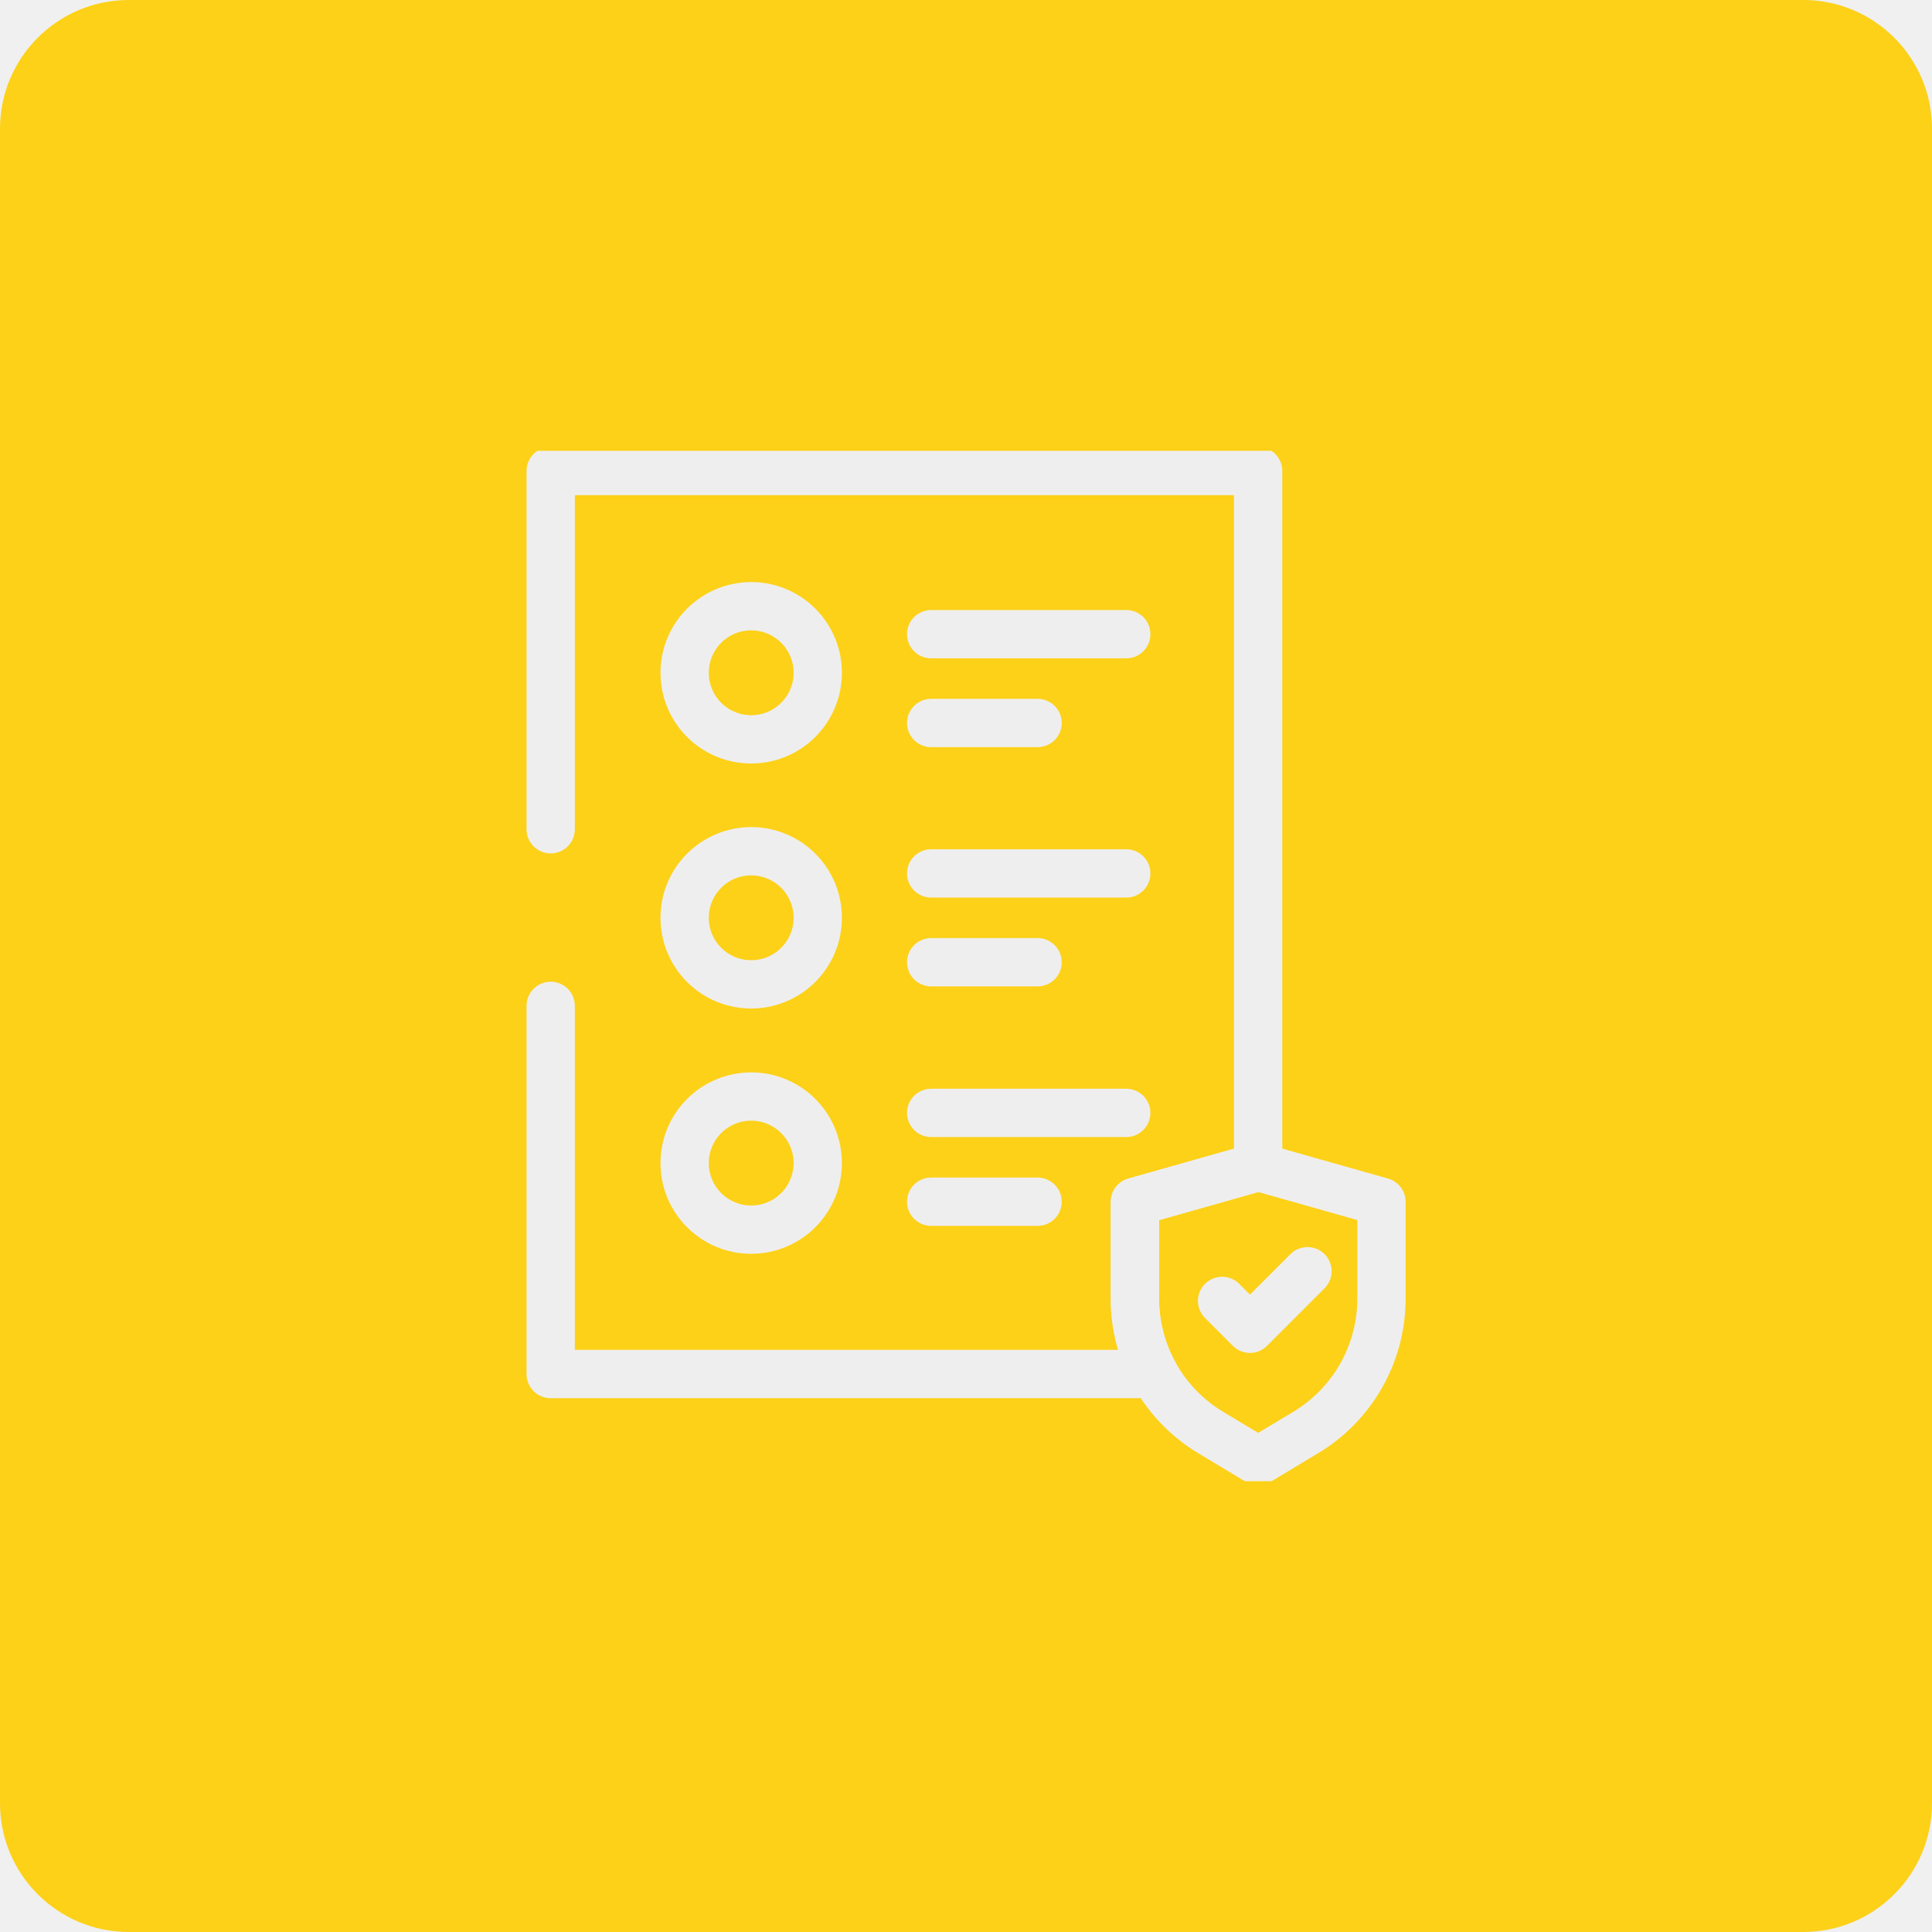
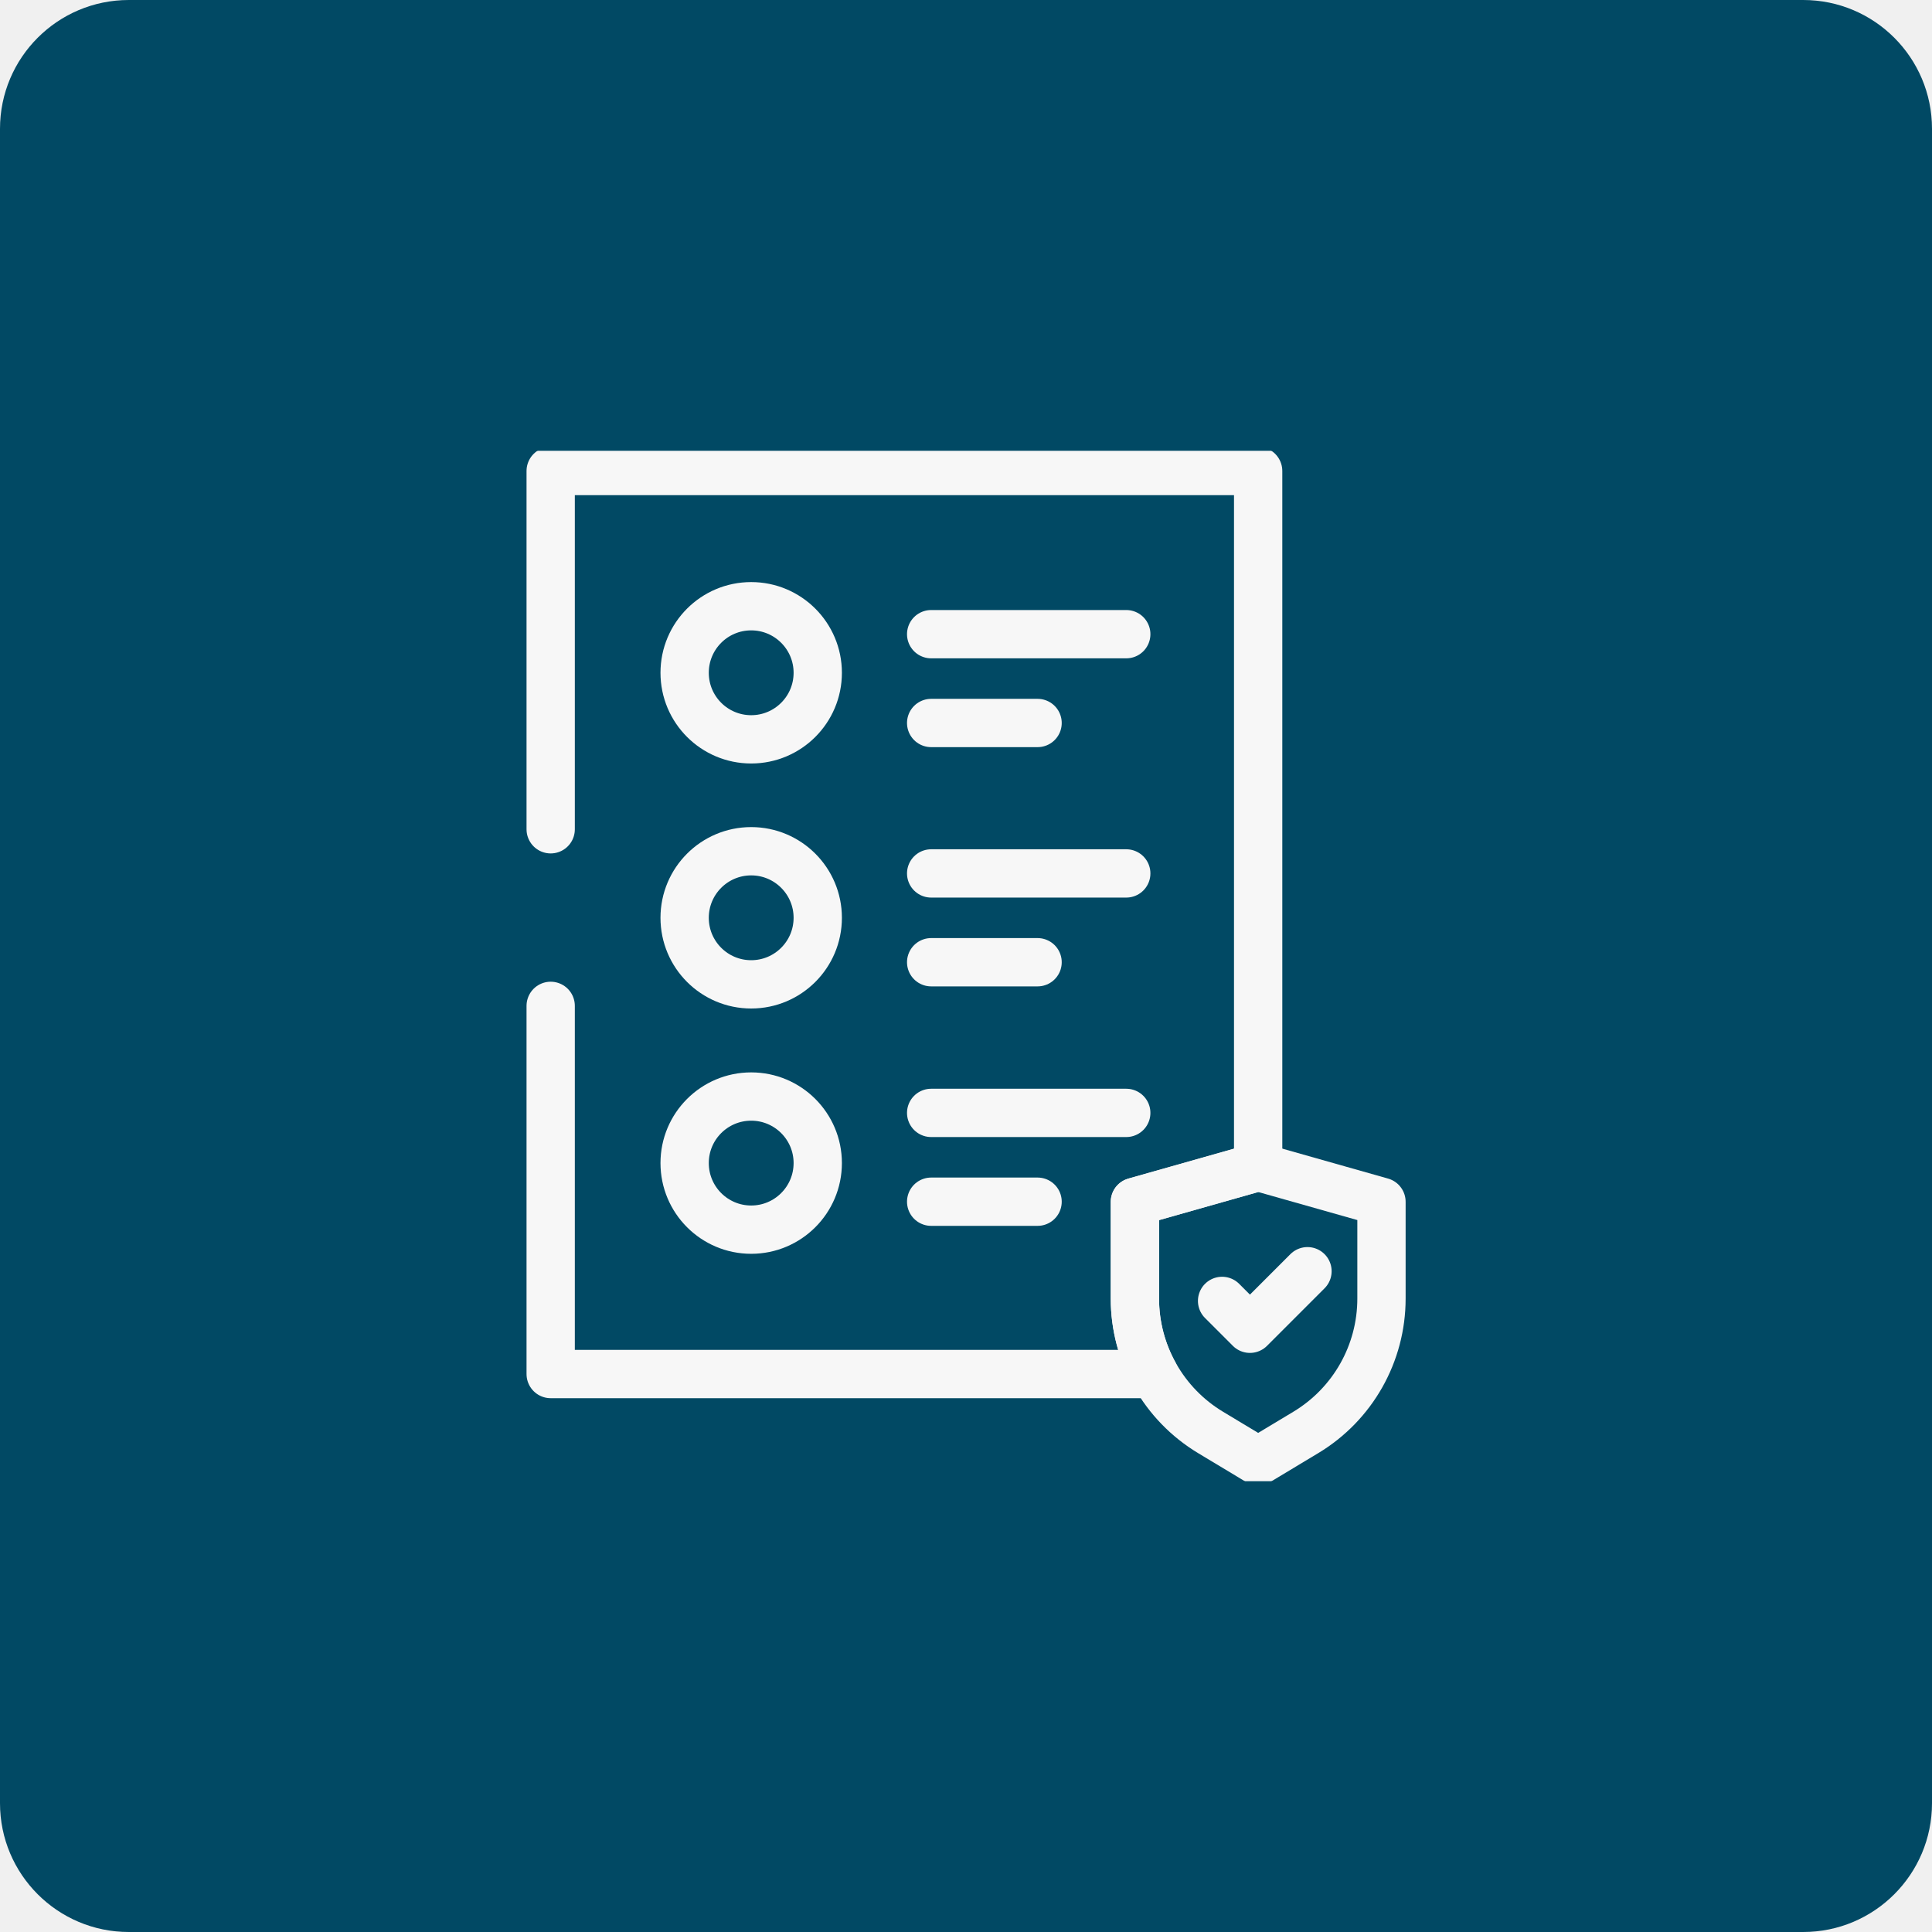
<svg xmlns="http://www.w3.org/2000/svg" width="60" height="60" viewBox="0 0 60 60" fill="none">
-   <rect width="60" height="60" rx="4" fill="#FCD118" />
-   <mask id="mask0_17090_97716" style="mask-type:luminance" maskUnits="userSpaceOnUse" x="14" y="14" width="32" height="32">
+   <rect width="60" height="60" rx="4" fill="#014964" />
+   <mask id="mask0_21919_75686" style="mask-type:luminance" maskUnits="userSpaceOnUse" x="14" y="14" width="32" height="32">
    <path d="M14 14H46V46H14V14Z" fill="white" />
  </mask>
-   <g mask="url(#mask0_17090_97716)">
-     <path d="M39.074 36.239L35.246 37.323V40.33C35.246 42.032 36.138 43.609 37.596 44.486L39.074 45.375L40.552 44.486C42.011 43.609 42.903 42.032 42.903 40.33V37.323L39.074 36.239Z" stroke="#EFEEEE" stroke-width="1.5" stroke-miterlimit="10" stroke-linecap="round" stroke-linejoin="round" />
-     <path d="M17.102 31.238V42.672H35.847C35.458 41.967 35.245 41.165 35.245 40.333V37.326L39.073 36.242V14.627H17.102V25.754" stroke="#EFEEEE" stroke-width="1.5" stroke-miterlimit="10" stroke-linecap="round" stroke-linejoin="round" />
-     <path d="M37.953 40.401L38.818 41.266L40.605 39.479" stroke="#EFEEEE" stroke-width="1.5" stroke-miterlimit="10" stroke-linecap="round" stroke-linejoin="round" />
-     <path d="M25.396 20.894C25.396 22.036 24.47 22.961 23.329 22.961C22.187 22.961 21.262 22.036 21.262 20.894C21.262 19.752 22.187 18.827 23.329 18.827C24.47 18.827 25.396 19.752 25.396 20.894Z" stroke="#EFEEEE" stroke-width="1.5" stroke-miterlimit="10" stroke-linecap="round" stroke-linejoin="round" />
-     <path d="M25.396 28.503C25.396 29.645 24.47 30.57 23.329 30.57C22.187 30.57 21.262 29.645 21.262 28.503C21.262 27.362 22.187 26.436 23.329 26.436C24.47 26.436 25.396 27.362 25.396 28.503Z" stroke="#EFEEEE" stroke-width="1.5" stroke-miterlimit="10" stroke-linecap="round" stroke-linejoin="round" />
-     <path d="M25.396 36.12C25.396 37.262 24.47 38.188 23.329 38.188C22.187 38.188 21.262 37.262 21.262 36.12C21.262 34.979 22.187 34.054 23.329 34.054C24.47 34.054 25.396 34.979 25.396 36.12Z" stroke="#EFEEEE" stroke-width="1.5" stroke-miterlimit="10" stroke-linecap="round" stroke-linejoin="round" />
-     <path d="M28.918 19.695H34.977" stroke="#EFEEEE" stroke-width="1.5" stroke-miterlimit="10" stroke-linecap="round" stroke-linejoin="round" />
-     <path d="M28.918 22.453H32.223" stroke="#EFEEEE" stroke-width="1.5" stroke-miterlimit="10" stroke-linecap="round" stroke-linejoin="round" />
-     <path d="M28.918 27.125H34.977" stroke="#EFEEEE" stroke-width="1.5" stroke-miterlimit="10" stroke-linecap="round" stroke-linejoin="round" />
-     <path d="M28.918 29.883H32.223" stroke="#EFEEEE" stroke-width="1.5" stroke-miterlimit="10" stroke-linecap="round" stroke-linejoin="round" />
-     <path d="M28.918 34.562H34.977" stroke="#EFEEEE" stroke-width="1.5" stroke-miterlimit="10" stroke-linecap="round" stroke-linejoin="round" />
-     <path d="M28.918 37.32H32.223" stroke="#EFEEEE" stroke-width="1.5" stroke-miterlimit="10" stroke-linecap="round" stroke-linejoin="round" />
+   <g mask="url(#mask0_21919_75686)">
+     <path d="M39.074 36.239L35.246 37.323V40.33C35.246 42.032 36.138 43.609 37.596 44.486L39.074 45.375L40.552 44.486C42.011 43.609 42.903 42.032 42.903 40.33V37.323L39.074 36.239Z" stroke="#F7F7F7" stroke-width="1.5" stroke-miterlimit="10" stroke-linecap="round" stroke-linejoin="round" />
+     <path d="M17.102 31.238V42.672H35.847C35.458 41.967 35.245 41.165 35.245 40.333V37.326L39.073 36.242V14.627H17.102V25.754" stroke="#F7F7F7" stroke-width="1.5" stroke-miterlimit="10" stroke-linecap="round" stroke-linejoin="round" />
+     <path d="M37.953 40.401L38.818 41.266L40.605 39.479" stroke="#F7F7F7" stroke-width="1.5" stroke-miterlimit="10" stroke-linecap="round" stroke-linejoin="round" />
+     <path d="M25.396 20.894C25.396 22.036 24.47 22.961 23.329 22.961C22.187 22.961 21.262 22.036 21.262 20.894C21.262 19.752 22.187 18.827 23.329 18.827C24.47 18.827 25.396 19.752 25.396 20.894Z" stroke="#F7F7F7" stroke-width="1.5" stroke-miterlimit="10" stroke-linecap="round" stroke-linejoin="round" />
+     <path d="M25.396 28.503C25.396 29.645 24.47 30.57 23.329 30.57C22.187 30.57 21.262 29.645 21.262 28.503C21.262 27.362 22.187 26.436 23.329 26.436C24.47 26.436 25.396 27.362 25.396 28.503Z" stroke="#F7F7F7" stroke-width="1.5" stroke-miterlimit="10" stroke-linecap="round" stroke-linejoin="round" />
+     <path d="M25.396 36.12C25.396 37.262 24.47 38.188 23.329 38.188C22.187 38.188 21.262 37.262 21.262 36.12C21.262 34.979 22.187 34.054 23.329 34.054C24.47 34.054 25.396 34.979 25.396 36.12Z" stroke="#F7F7F7" stroke-width="1.5" stroke-miterlimit="10" stroke-linecap="round" stroke-linejoin="round" />
+     <path d="M28.918 19.695H34.977" stroke="#F7F7F7" stroke-width="1.5" stroke-miterlimit="10" stroke-linecap="round" stroke-linejoin="round" />
+     <path d="M28.918 22.453H32.223" stroke="#F7F7F7" stroke-width="1.5" stroke-miterlimit="10" stroke-linecap="round" stroke-linejoin="round" />
+     <path d="M28.918 27.125H34.977" stroke="#F7F7F7" stroke-width="1.5" stroke-miterlimit="10" stroke-linecap="round" stroke-linejoin="round" />
+     <path d="M28.918 29.883H32.223" stroke="#F7F7F7" stroke-width="1.5" stroke-miterlimit="10" stroke-linecap="round" stroke-linejoin="round" />
+     <path d="M28.918 34.562H34.977" stroke="#F7F7F7" stroke-width="1.5" stroke-miterlimit="10" stroke-linecap="round" stroke-linejoin="round" />
+     <path d="M28.918 37.32H32.223" stroke="#F7F7F7" stroke-width="1.5" stroke-miterlimit="10" stroke-linecap="round" stroke-linejoin="round" />
  </g>
</svg>
